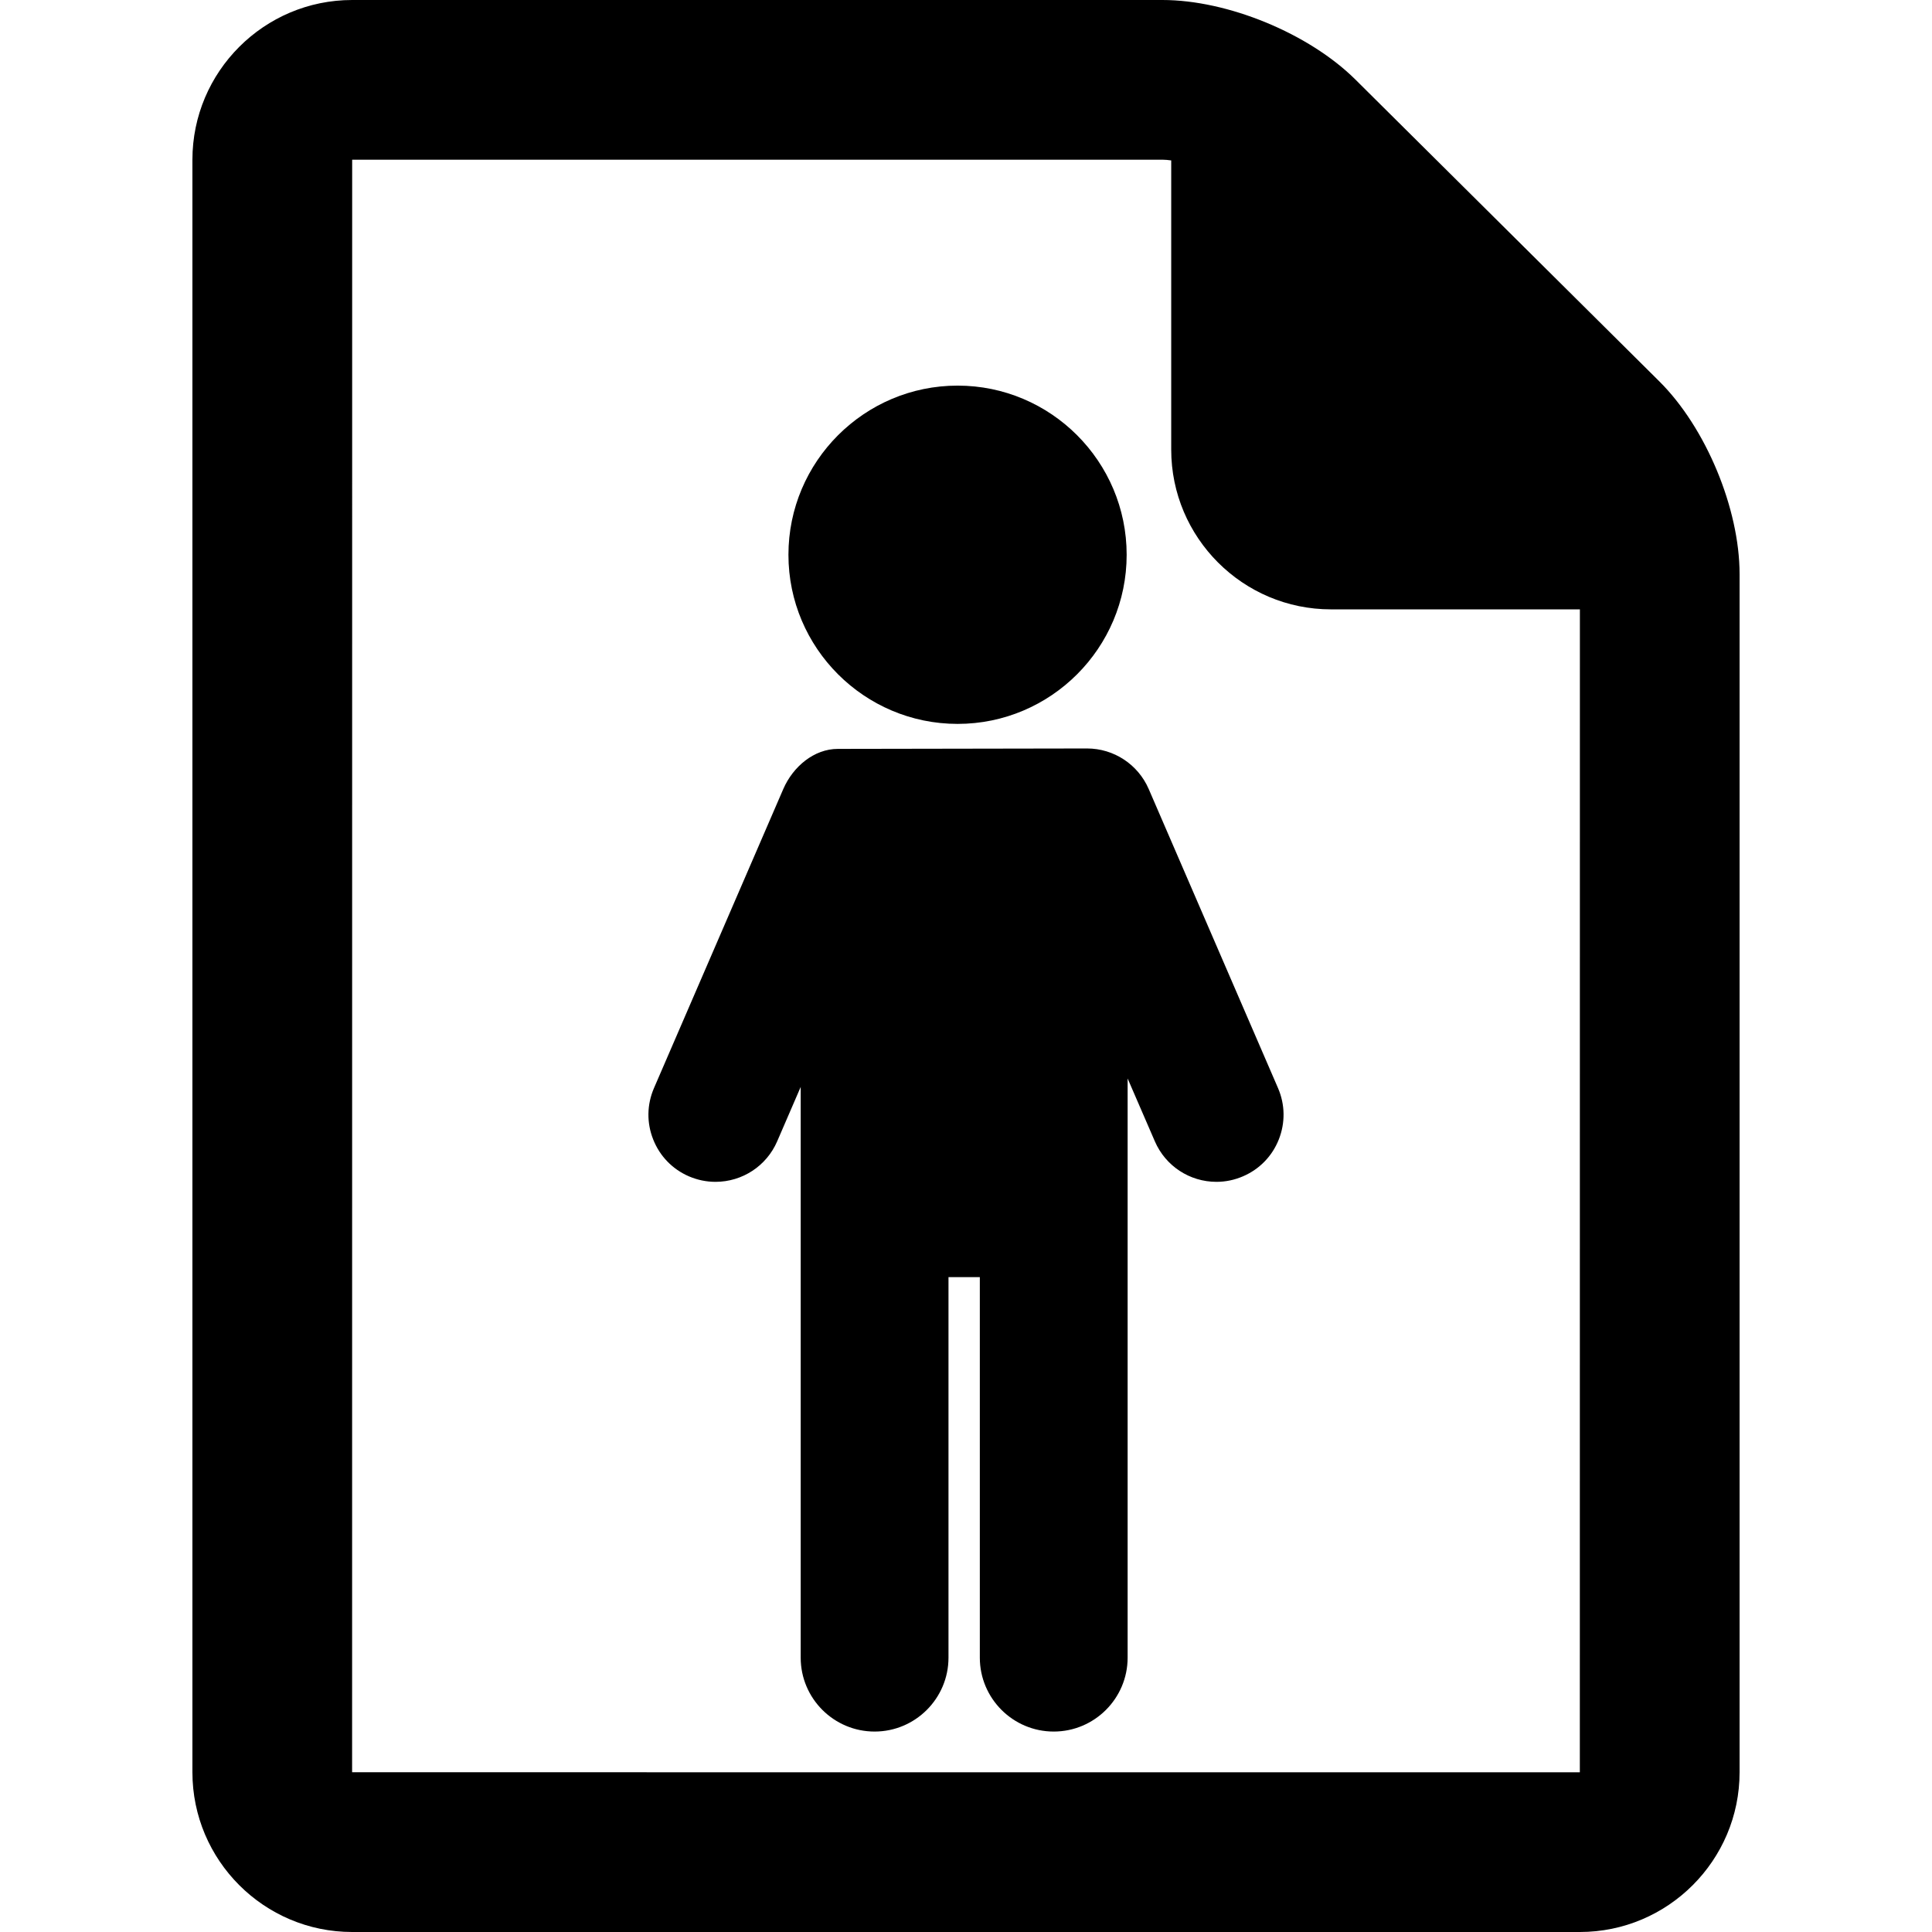
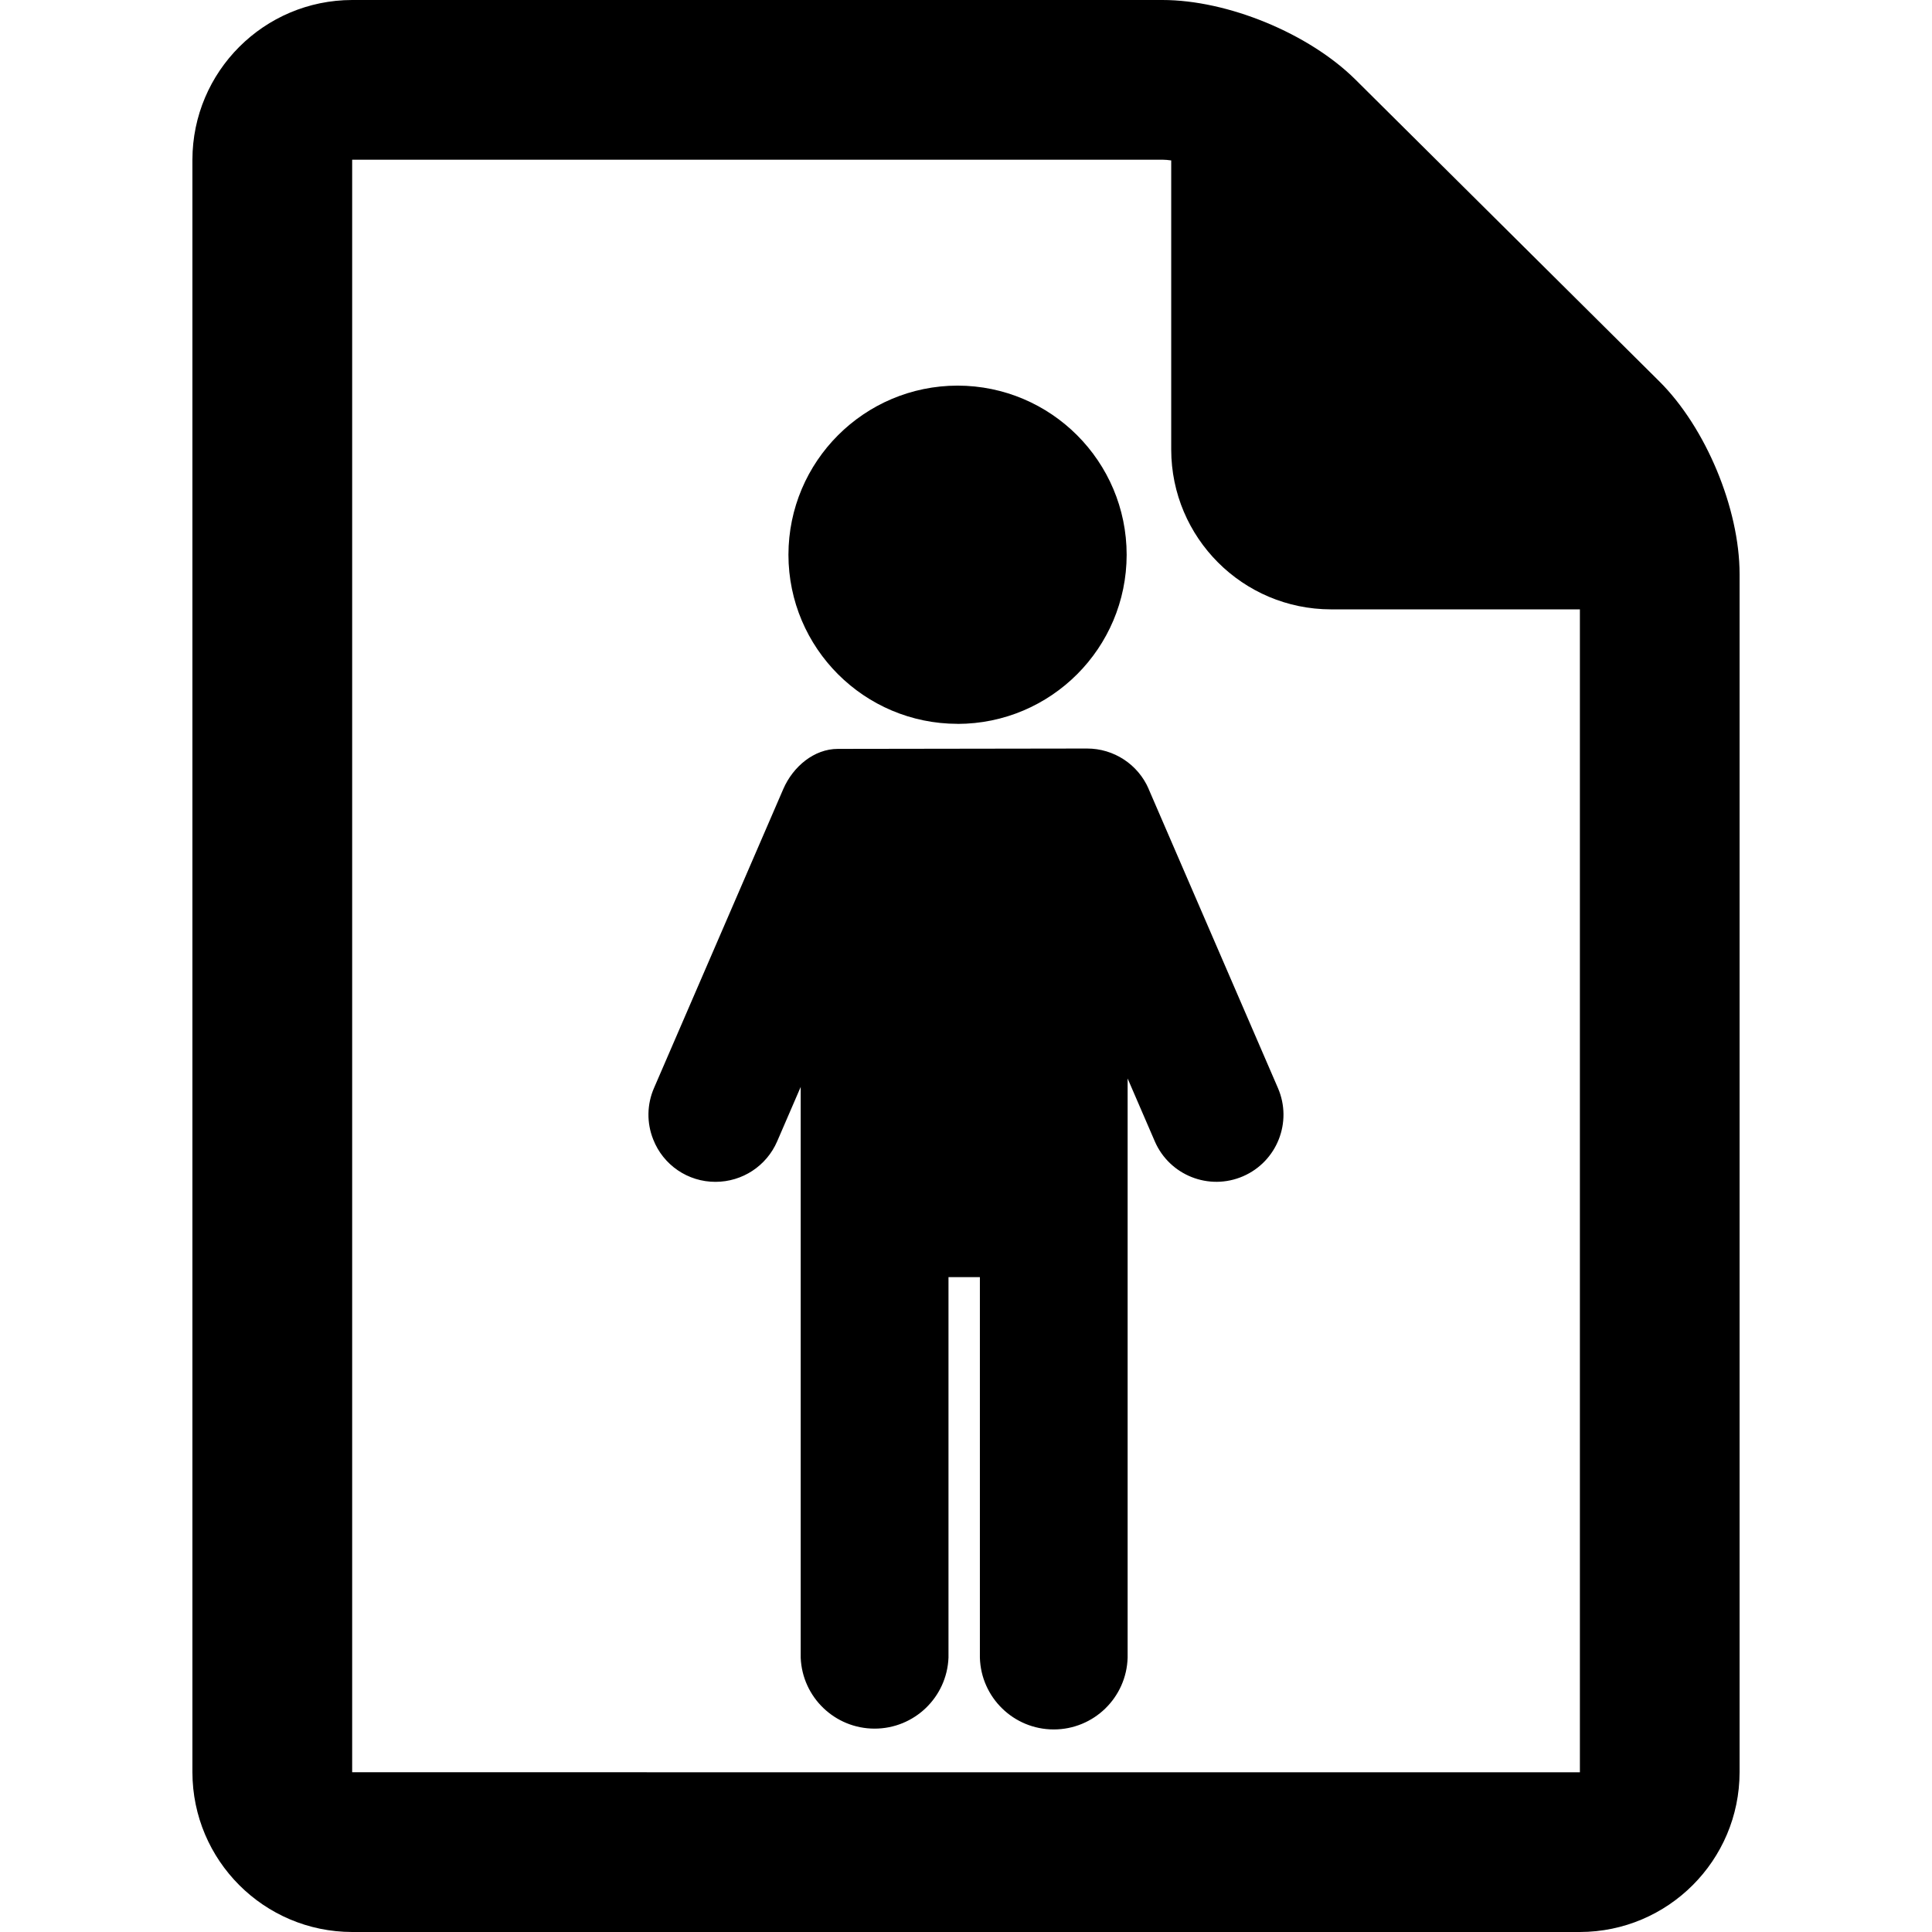
- <svg xmlns="http://www.w3.org/2000/svg" width="32" height="32" viewBox="0 0 32 32" fill="none">
-   <path d="M19.026 13.068C18.849 12.661 18.449 12.397 18.005 12.397C18.003 12.397 13.9 12.404 13.877 12.404C13.484 12.404 13.135 12.697 12.974 13.068L10.832 18.022C10.714 18.295 10.709 18.597 10.819 18.873C10.928 19.149 11.138 19.366 11.411 19.484C11.551 19.544 11.7 19.575 11.851 19.575C12.295 19.575 12.696 19.312 12.872 18.905L13.262 18.003V27.456C13.262 28.131 13.811 28.68 14.486 28.68C15.161 28.68 15.71 28.131 15.71 27.456V21.153H16.229V27.456C16.229 28.131 16.778 28.68 17.453 28.68C18.128 28.68 18.677 28.131 18.677 27.456V17.863L19.128 18.904C19.304 19.312 19.704 19.575 20.148 19.575C20.3 19.575 20.448 19.544 20.589 19.483C20.861 19.366 21.072 19.149 21.181 18.873C21.29 18.597 21.286 18.295 21.168 18.022L19.026 13.068Z" fill="black" />
-   <path d="M15.861 11.99C17.405 11.99 18.661 10.733 18.661 9.189C18.661 7.644 17.405 6.387 15.861 6.387C14.316 6.387 13.059 7.644 13.059 9.189C13.059 10.733 14.316 11.99 15.861 11.99Z" fill="black" />
-   <path d="M27.483 6.316L22.448 1.316C21.679 0.554 20.336 0 19.253 0H5.833C4.374 0 3.187 1.187 3.187 2.646V29.354C3.187 30.813 4.374 32 5.833 32H26.167C27.626 32 28.813 30.813 28.813 29.354V9.51C28.813 8.424 28.254 7.081 27.483 6.316ZM5.832 29.354L5.833 2.645H19.253C19.298 2.645 19.347 2.65 19.399 2.657V7.447C19.399 8.906 20.586 10.093 22.045 10.093H26.168L26.167 29.355L5.832 29.354Z" fill="black" />
+ <svg xmlns="http://www.w3.org/2000/svg" width="32" height="32" fill="none">
+   <path d="M19.026 13.068a1.111 1.111 0 00-1.021-.67l-4.128.006c-.393 0-.742.293-.903.664l-2.142 4.954a1.104 1.104 0 00-.013.85 1.104 1.104 0 001.032.703c.444 0 .845-.263 1.021-.67l.39-.902v9.453a1.225 1.225 0 002.448 0v-6.303h.52v6.303a1.224 1.224 0 002.447 0v-9.593l.45 1.041a1.111 1.111 0 102.04-.882l-2.142-4.954zM15.86 11.99a2.804 2.804 0 002.801-2.801 2.804 2.804 0 00-2.8-2.802 2.805 2.805 0 00-2.802 2.802 2.804 2.804 0 002.802 2.8z" fill="#000" />
+   <path d="M27.483 6.316l-5.035-5C21.679.554 20.336 0 19.253 0H5.833a2.65 2.65 0 00-2.646 2.646v26.708A2.65 2.65 0 005.833 32h20.334a2.65 2.65 0 002.646-2.646V9.51c0-1.086-.56-2.43-1.33-3.194zM5.833 29.354V2.645h13.42c.045 0 .094.005.146.012v4.79a2.65 2.65 0 002.646 2.646h4.123v19.262l-20.336-.001z" fill="#000" />
</svg>
